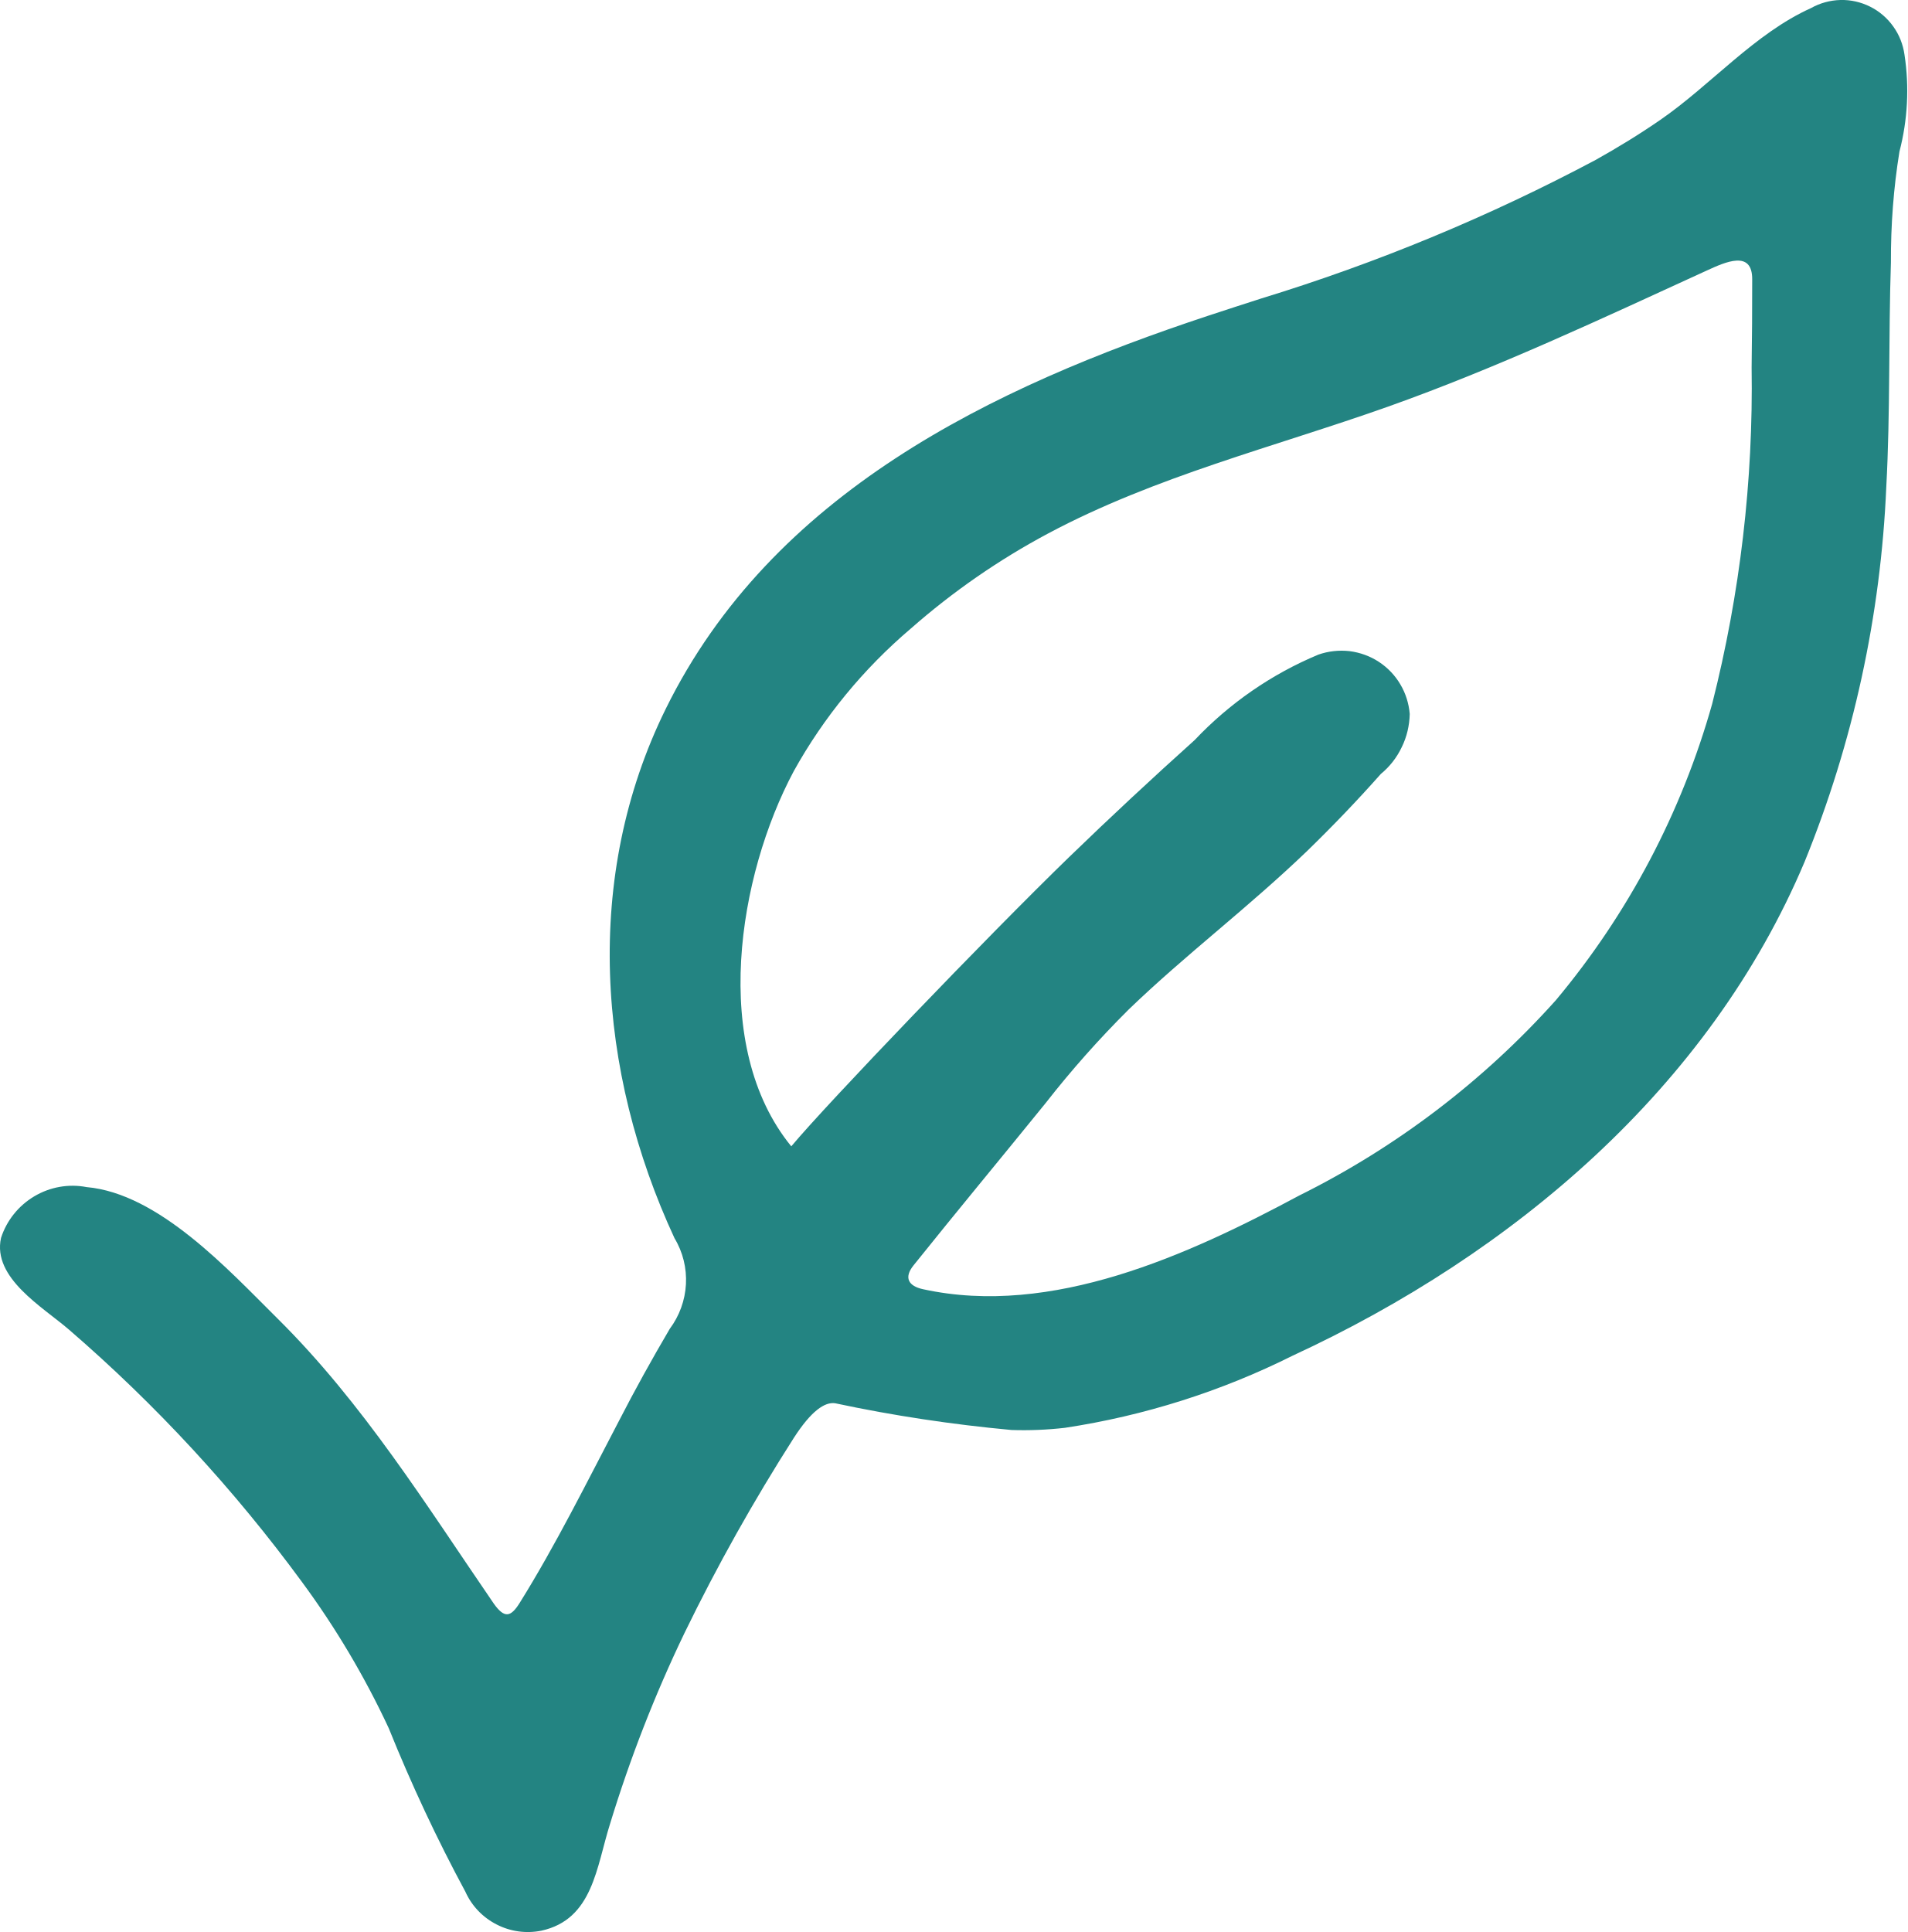
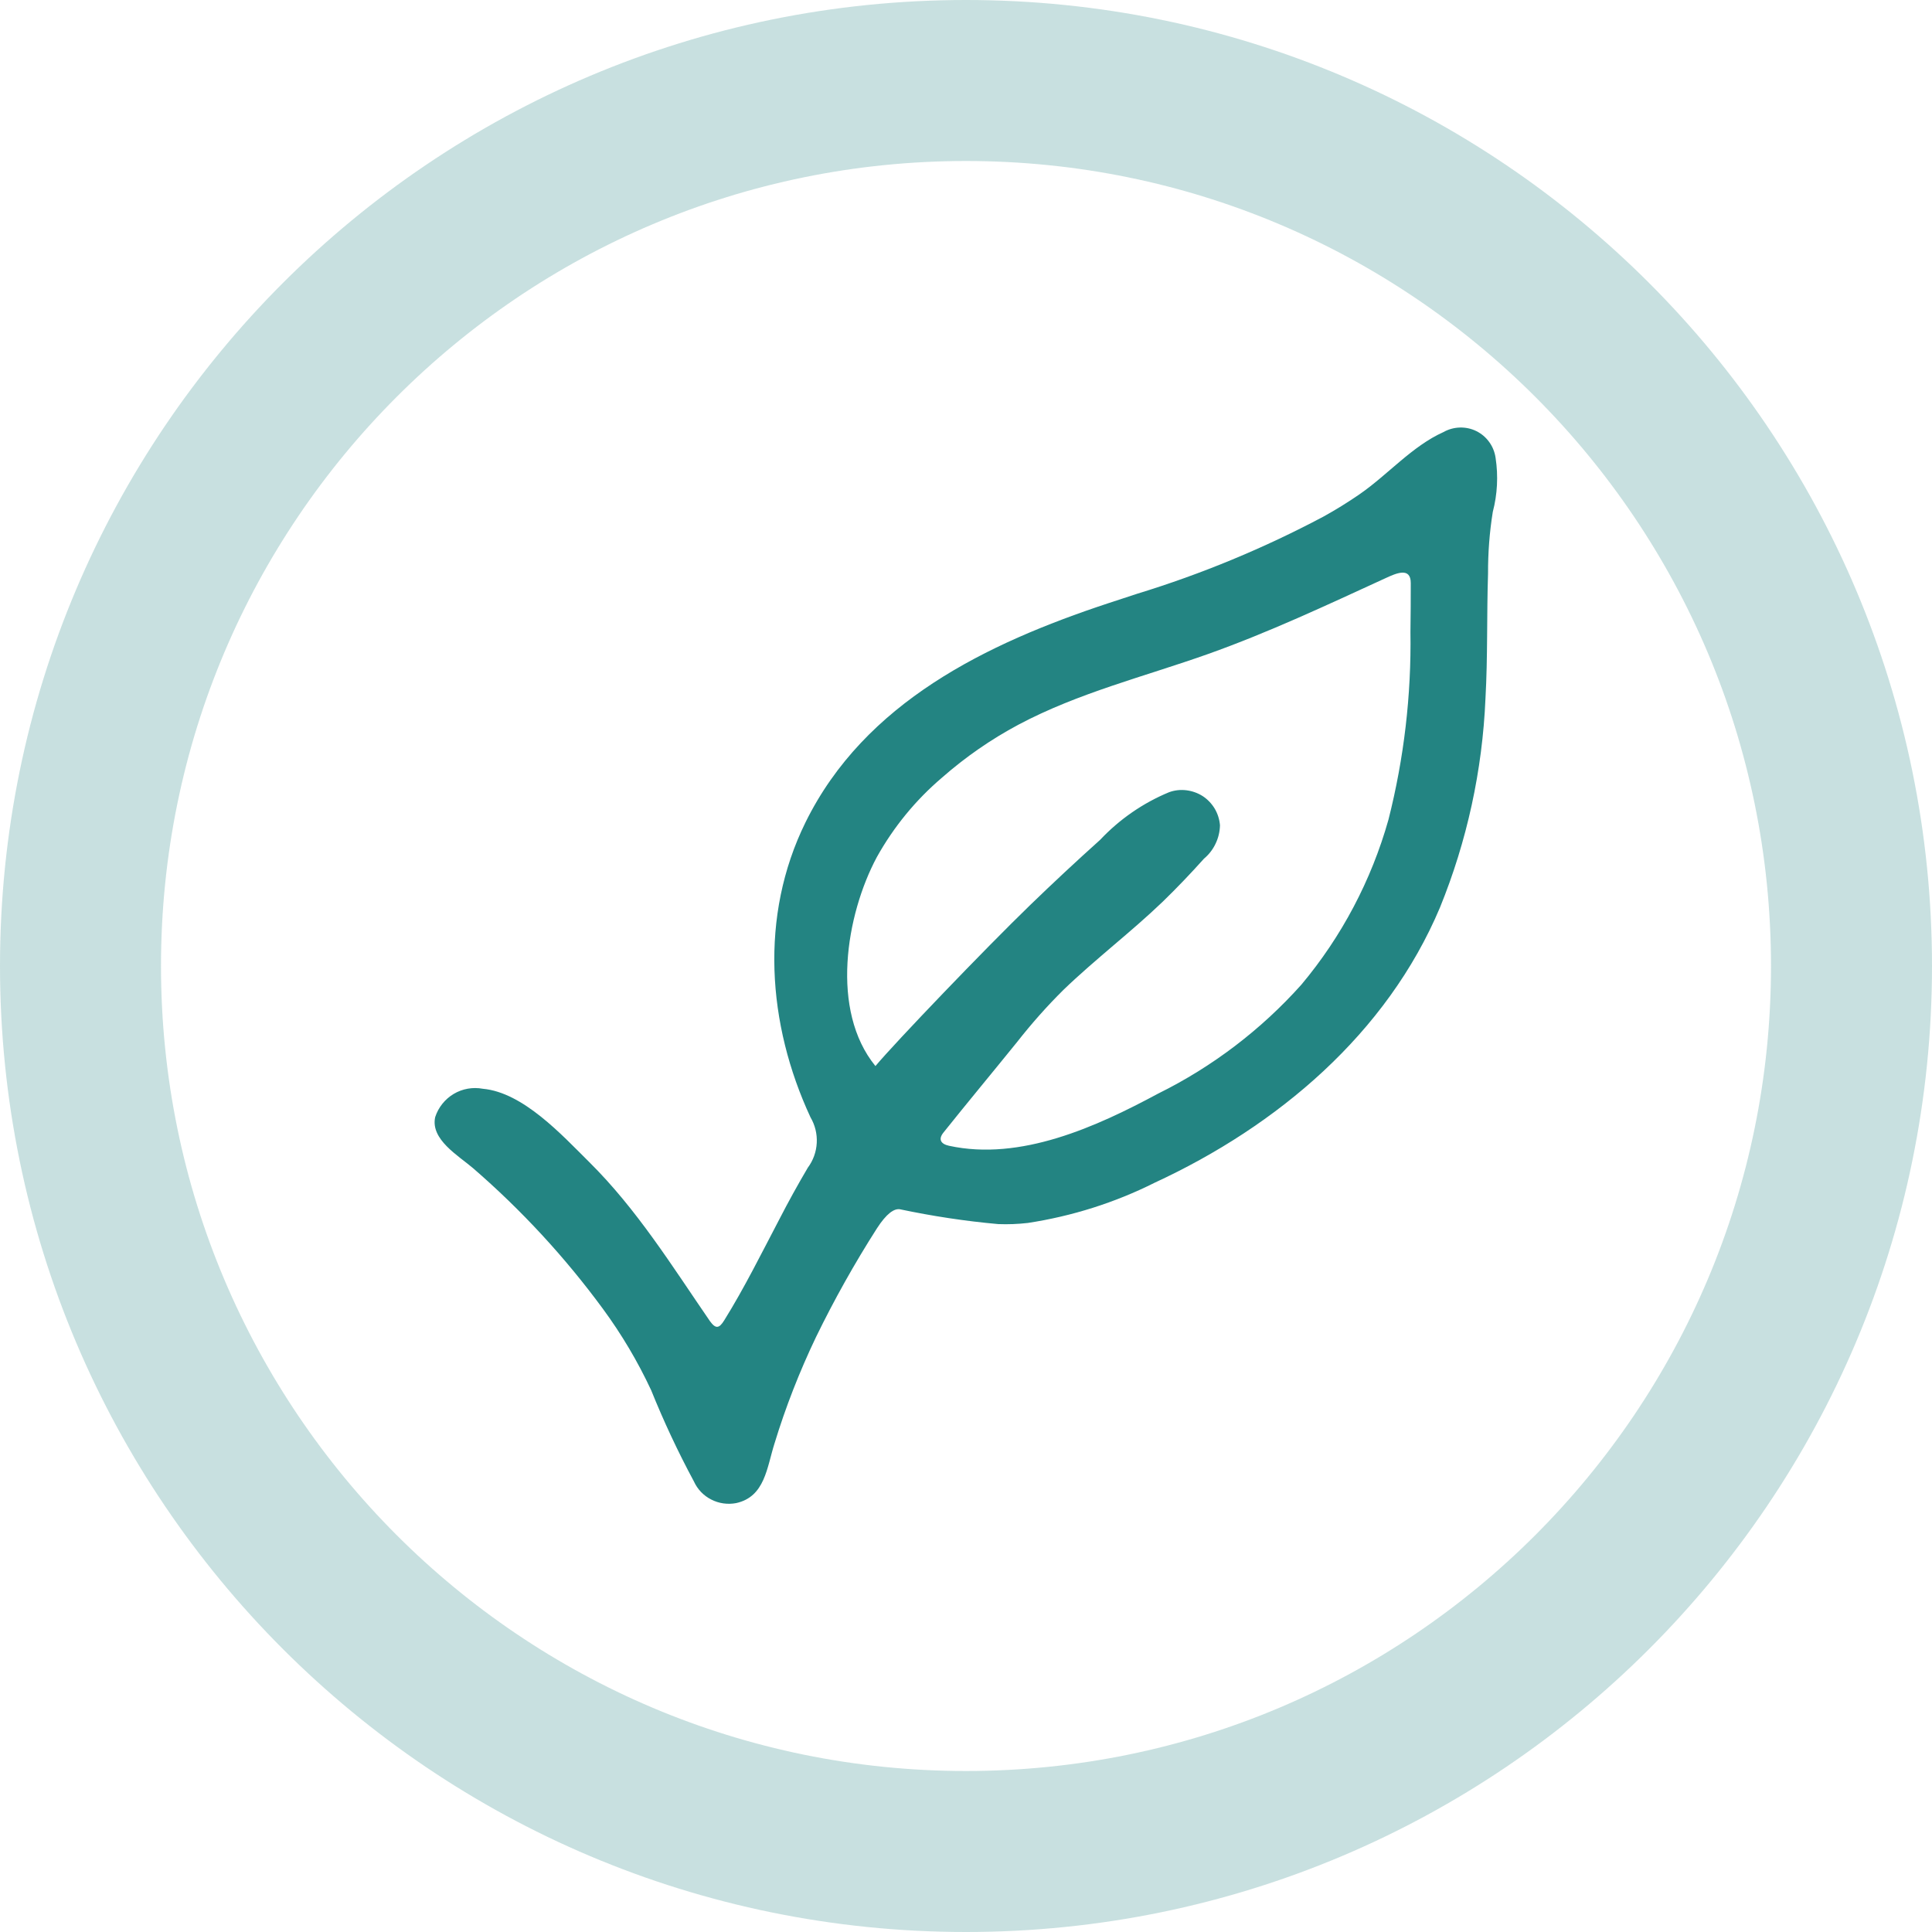
- <svg xmlns="http://www.w3.org/2000/svg" preserveAspectRatio="none" overflow="visible" style="display: block;" width="13.199" height="13.37" viewBox="0 0 13.199 13.37" fill="none">
-   <g id="Group">
-     <path id="Vector" d="M7 9.896C6.59 9.858 6.183 9.797 5.78 9.711C5.708 9.7 5.614 9.764 5.494 9.95C5.216 10.385 4.963 10.836 4.737 11.301C4.532 11.727 4.36 12.169 4.222 12.621C4.127 12.92 4.104 13.283 3.746 13.361C3.641 13.382 3.532 13.367 3.437 13.318C3.341 13.269 3.265 13.19 3.221 13.092C3.023 12.725 2.846 12.346 2.69 11.959C2.524 11.603 2.323 11.264 2.09 10.948C1.62 10.307 1.079 9.721 0.478 9.202C0.295 9.044 -0.054 8.844 0.007 8.567C0.046 8.446 0.128 8.344 0.237 8.279C0.346 8.214 0.475 8.191 0.599 8.215C1.099 8.259 1.582 8.789 1.919 9.123C2.513 9.711 2.949 10.415 3.419 11.1C3.492 11.201 3.535 11.192 3.598 11.09C3.846 10.692 4.062 10.256 4.283 9.834C4.394 9.618 4.512 9.405 4.635 9.196C4.702 9.106 4.741 8.999 4.747 8.887C4.753 8.776 4.726 8.665 4.668 8.569C4.132 7.413 4.034 6.069 4.607 4.906C5.342 3.413 6.861 2.681 8.364 2.184C8.485 2.144 8.606 2.105 8.727 2.066C9.527 1.821 10.303 1.5 11.042 1.107C11.196 1.021 11.346 0.929 11.491 0.829C11.84 0.588 12.144 0.231 12.533 0.056C12.595 0.021 12.665 0.002 12.736 0C12.807 -0.002 12.878 0.014 12.942 0.046C13.006 0.078 13.061 0.125 13.102 0.183C13.144 0.241 13.17 0.308 13.18 0.379C13.214 0.602 13.202 0.83 13.145 1.049C13.104 1.302 13.085 1.558 13.086 1.815C13.069 2.333 13.082 2.851 13.054 3.368C13.016 4.259 12.825 5.137 12.489 5.963C11.828 7.531 10.467 8.678 8.947 9.381C8.451 9.629 7.918 9.798 7.369 9.881C7.246 9.895 7.123 9.9 7 9.896ZM12.122 2.542C12.125 2.34 12.126 2.137 12.126 1.933C12.127 1.728 11.941 1.813 11.812 1.872C11.085 2.205 10.36 2.546 9.606 2.814C8.817 3.094 7.996 3.296 7.253 3.692C6.912 3.874 6.593 4.095 6.303 4.35C5.976 4.628 5.701 4.962 5.493 5.337C5.109 6.056 4.912 7.242 5.476 7.933C5.722 7.638 6.841 6.472 7.397 5.933C7.682 5.657 7.972 5.387 8.267 5.122C8.508 4.867 8.8 4.665 9.124 4.53C9.193 4.506 9.266 4.498 9.339 4.506C9.411 4.515 9.481 4.54 9.542 4.58C9.603 4.62 9.654 4.673 9.691 4.736C9.728 4.798 9.75 4.869 9.756 4.941C9.754 5.021 9.736 5.099 9.701 5.17C9.667 5.242 9.618 5.305 9.556 5.356C9.392 5.541 9.221 5.719 9.044 5.891C8.845 6.082 8.636 6.261 8.427 6.439C8.218 6.617 8.009 6.795 7.811 6.986C7.606 7.19 7.414 7.406 7.236 7.634C6.932 8.009 6.623 8.381 6.321 8.758C6.255 8.841 6.285 8.9 6.389 8.922C7.278 9.116 8.222 8.686 8.99 8.274C9.663 7.94 10.266 7.481 10.767 6.922C11.268 6.323 11.637 5.624 11.849 4.871C12.042 4.11 12.134 3.327 12.122 2.542Z" fill="#238482" />
+ <svg xmlns="http://www.w3.org/2000/svg" width="24" height="24" viewBox="0 0 24 24" fill="none">
+   <g id="3.0 - PDP Mobile">
+     <g id="Group 282">
+       <g id="Frame 140">
+         <g id="Group 233">
+           <circle id="Ellipse 3" opacity="0.25" cx="12" cy="12" r="11" stroke="#238482" stroke-width="2" />
+           <g id="Frame">
+             <g id="Group">
+               <path id="Vector" d="M12.399 15.206C11.989 15.169 11.582 15.107 11.179 15.022C11.107 15.011 11.013 15.074 10.893 15.26C10.615 15.695 10.362 16.147 10.136 16.611C9.932 17.038 9.759 17.479 9.621 17.932C9.526 18.23 9.503 18.593 9.145 18.672C9.04 18.692 8.931 18.677 8.836 18.628C8.74 18.58 8.664 18.5 8.62 18.403C8.422 18.035 8.245 17.657 8.089 17.27C7.923 16.914 7.722 16.575 7.489 16.258C7.019 15.618 6.478 15.032 5.877 14.512C5.694 14.355 5.345 14.155 5.406 13.877C5.445 13.757 5.527 13.654 5.636 13.589C5.745 13.524 5.874 13.502 5.998 13.525C6.498 13.57 6.981 14.1 7.318 14.434C7.912 15.022 8.348 15.726 8.818 16.41C8.891 16.512 8.934 16.503 8.997 16.401C9.245 16.003 9.461 15.566 9.682 15.145C9.793 14.929 9.911 14.716 10.034 14.507C10.101 14.417 10.14 14.31 10.146 14.198C10.152 14.086 10.125 13.976 10.068 13.879C9.531 12.723 9.433 11.38 10.006 10.216C10.741 8.723 12.26 7.992 13.763 7.495C13.884 7.455 14.005 7.416 14.126 7.376C14.926 7.131 15.701 6.81 16.441 6.417C16.595 6.332 16.745 6.239 16.89 6.139C17.239 5.898 17.543 5.541 17.932 5.367C17.994 5.332 18.064 5.313 18.135 5.311C18.206 5.309 18.277 5.324 18.341 5.356C18.405 5.388 18.46 5.435 18.501 5.493C18.543 5.551 18.569 5.619 18.579 5.689C18.613 5.913 18.601 6.141 18.544 6.359C18.503 6.613 18.484 6.869 18.485 7.125C18.468 7.643 18.482 8.161 18.453 8.678C18.415 9.569 18.224 10.447 17.888 11.273C17.227 12.842 15.866 13.988 14.346 14.691C13.85 14.94 13.317 15.108 12.768 15.192C12.645 15.206 12.522 15.211 12.399 15.206ZM17.521 7.852C17.524 7.65 17.525 7.448 17.525 7.244C17.526 7.038 17.34 7.123 17.212 7.182C16.484 7.516 15.759 7.857 15.005 8.125C14.216 8.405 13.395 8.607 12.652 9.002C12.311 9.184 11.992 9.405 11.702 9.66C11.375 9.938 11.101 10.273 10.892 10.648C10.508 11.366 10.311 12.553 10.875 13.243C11.121 12.949 12.24 11.782 12.796 11.244C13.081 10.968 13.371 10.698 13.666 10.433C13.907 10.177 14.199 9.975 14.523 9.841C14.592 9.816 14.665 9.808 14.738 9.817C14.81 9.826 14.88 9.851 14.941 9.89C15.002 9.93 15.053 9.984 15.09 10.046C15.127 10.109 15.149 10.179 15.155 10.252C15.153 10.331 15.135 10.409 15.1 10.481C15.066 10.553 15.017 10.616 14.956 10.667C14.791 10.851 14.62 11.03 14.443 11.202C14.244 11.393 14.035 11.571 13.826 11.749C13.617 11.928 13.408 12.106 13.21 12.297C13.005 12.5 12.813 12.717 12.635 12.944C12.331 13.32 12.022 13.691 11.72 14.069C11.654 14.151 11.684 14.21 11.788 14.233C12.678 14.427 13.621 13.997 14.389 13.584C15.062 13.251 15.665 12.792 16.166 12.232C16.668 11.633 17.036 10.934 17.248 10.182C17.441 9.421 17.533 8.637 17.521 7.852Z" fill="#238482" />
+             </g>
+           </g>
+         </g>
+       </g>
+     </g>
  </g>
</svg>
